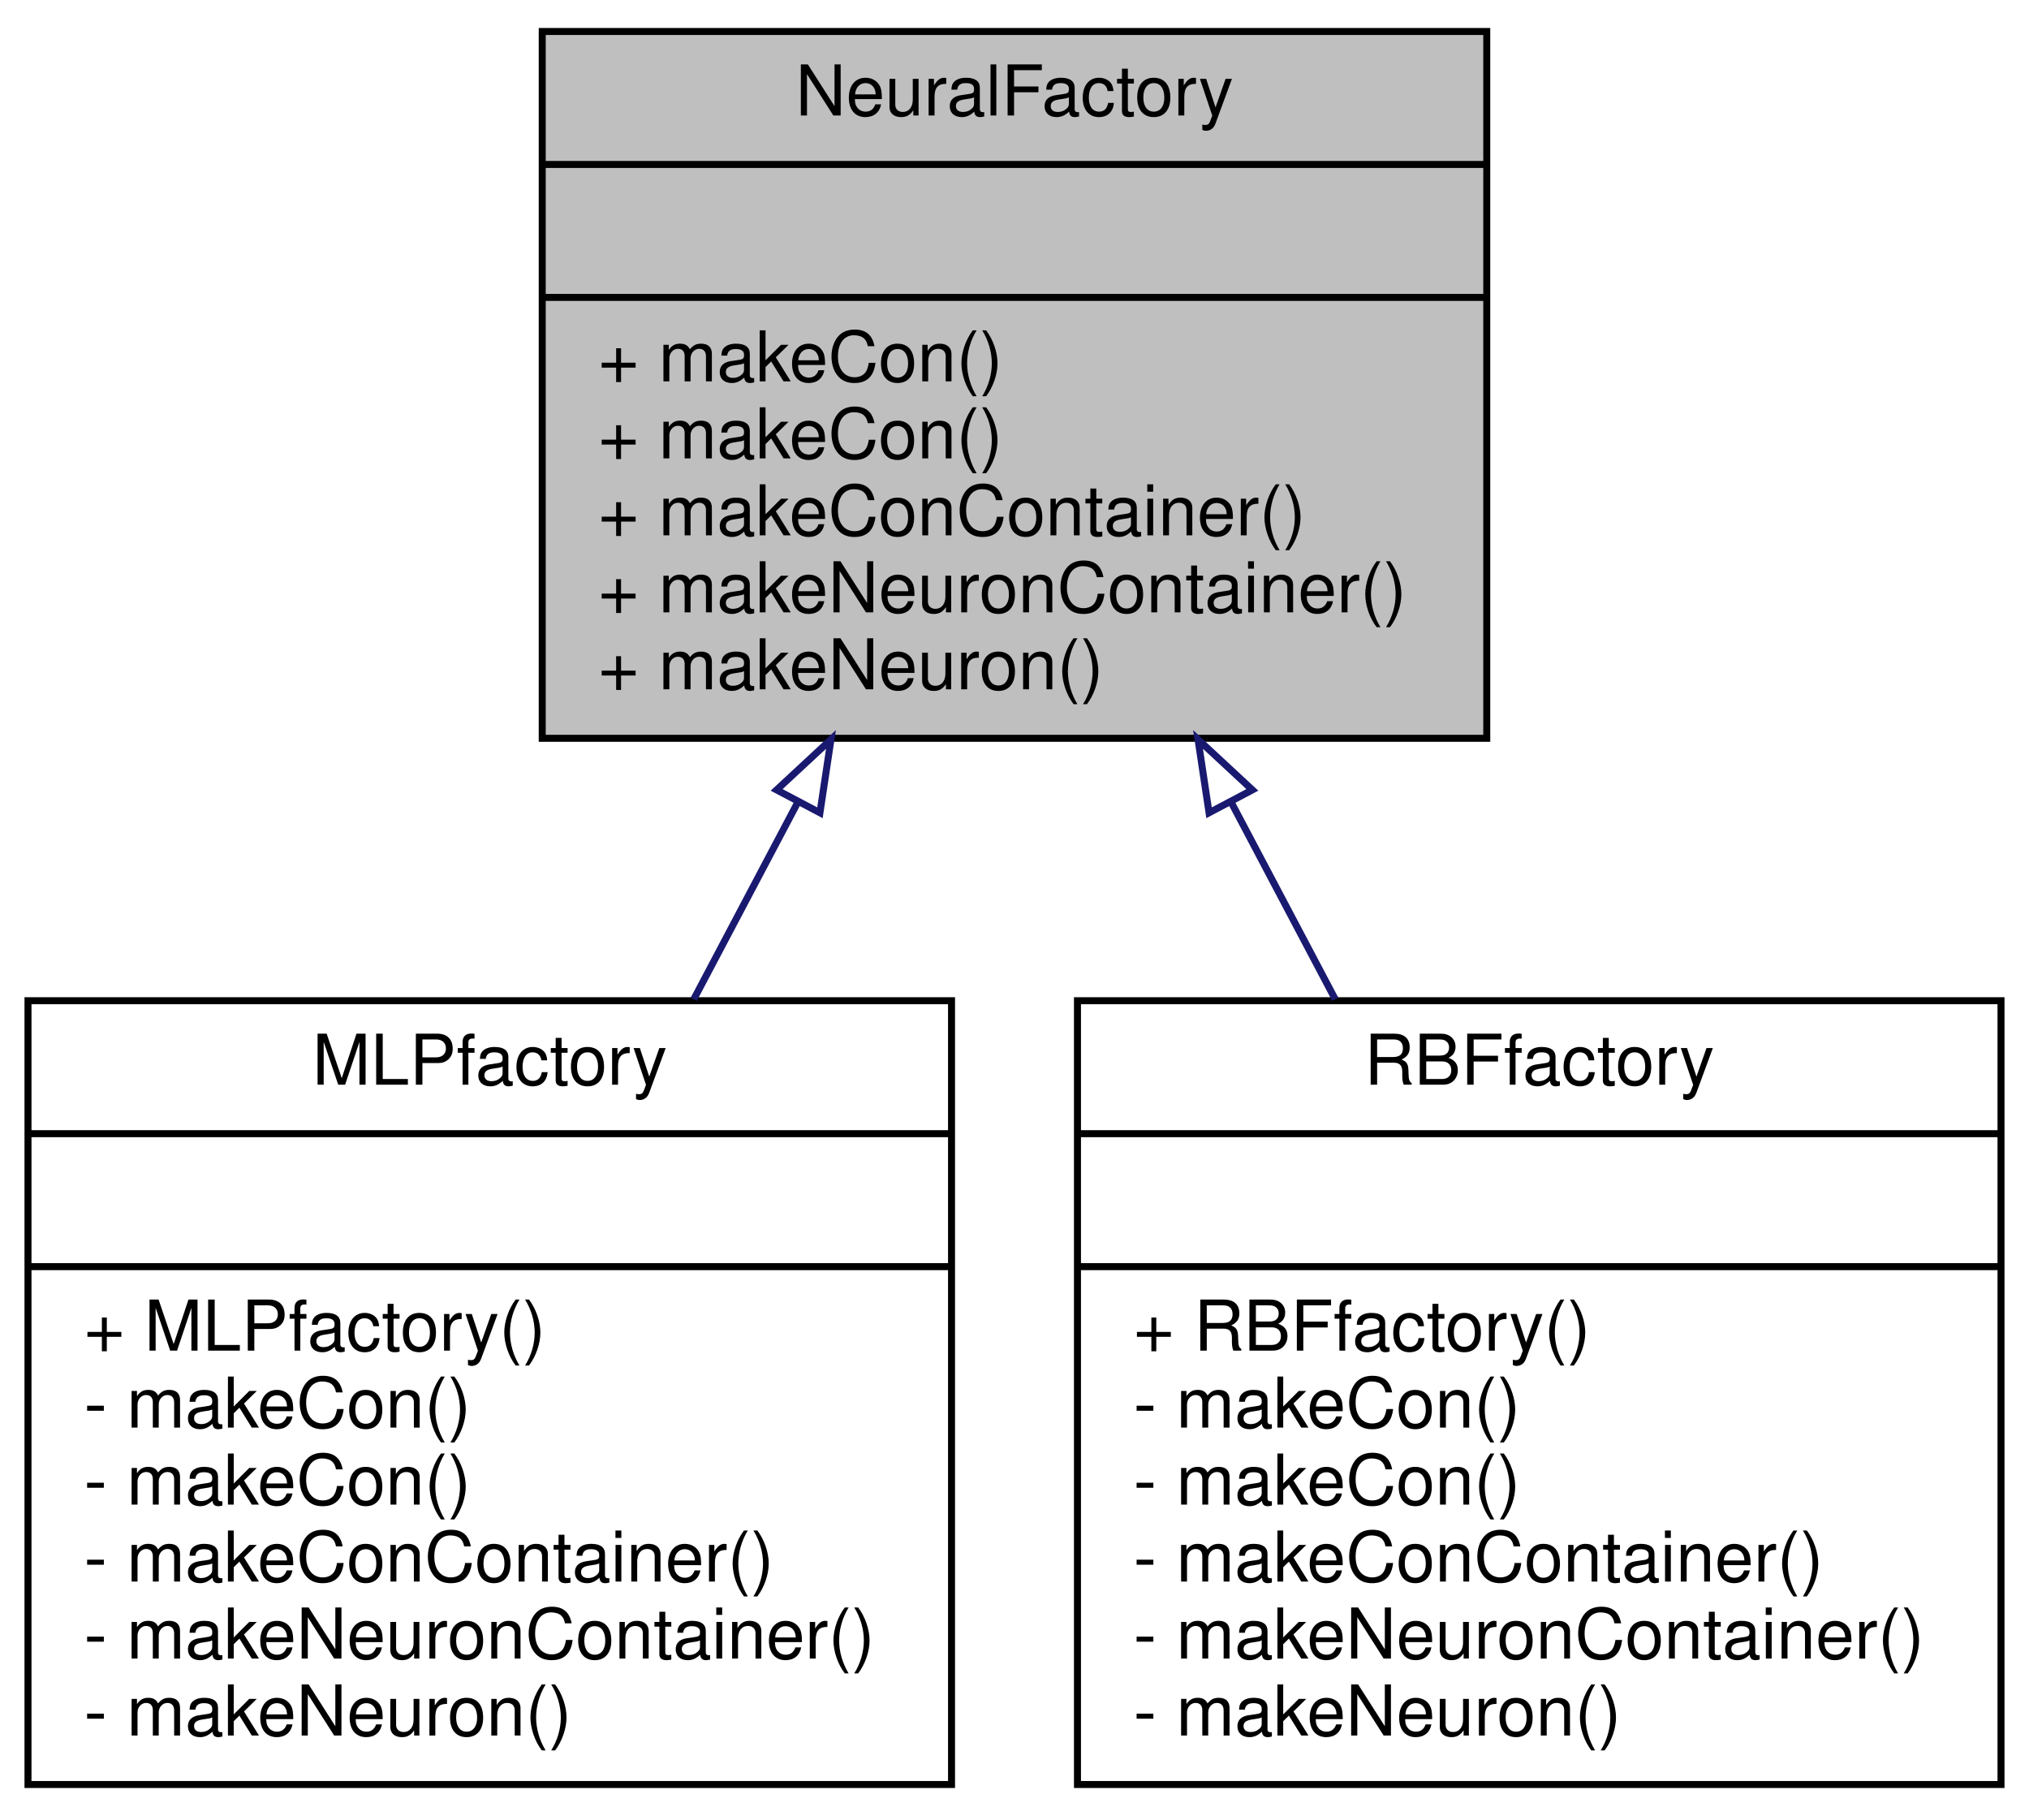
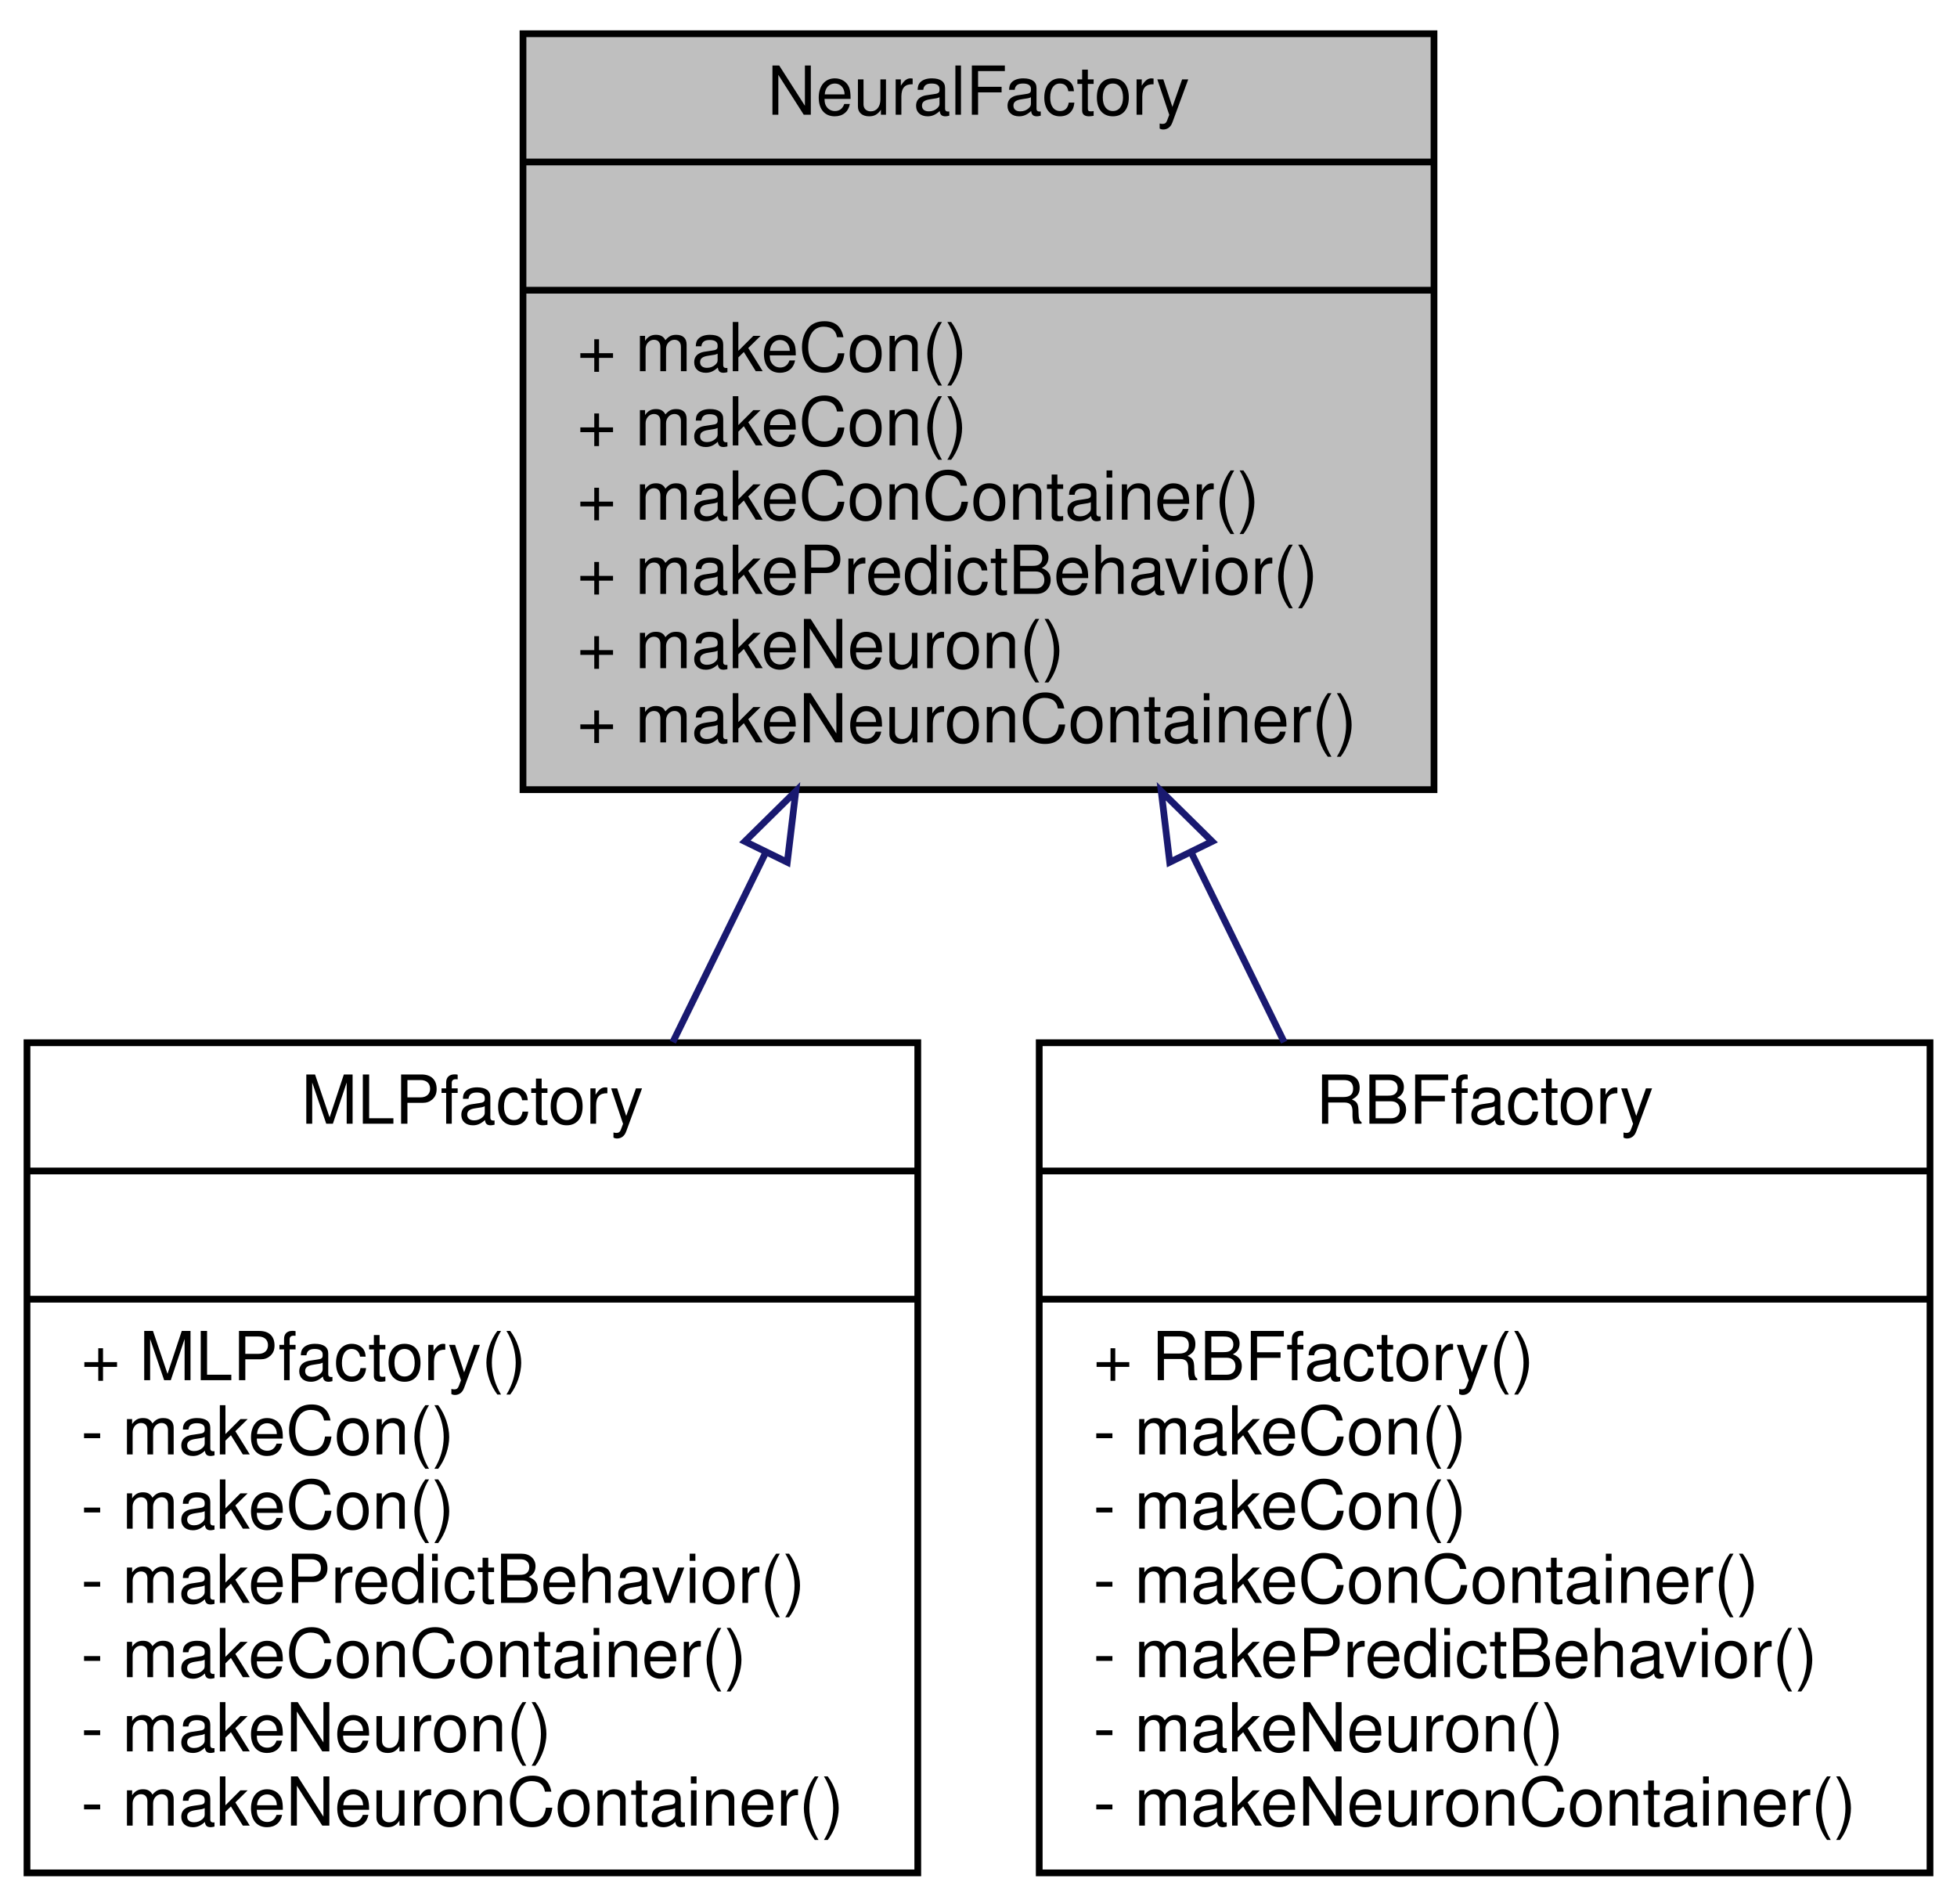
- <svg xmlns="http://www.w3.org/2000/svg" xmlns:xlink="http://www.w3.org/1999/xlink" width="290pt" height="260pt" viewBox="0.00 0.00 290.00 260.00">
-   <g id="graph1" class="graph" transform="scale(1 1) rotate(0) translate(4 256)">
-     <polygon fill="white" stroke="white" points="-4,5 -4,-256 287,-256 287,5 -4,5" />
+ <svg xmlns="http://www.w3.org/2000/svg" xmlns:xlink="http://www.w3.org/1999/xlink" width="290pt" height="282pt" viewBox="0.00 0.00 290.00 282.00">
+   <g id="graph1" class="graph" transform="scale(1 1) rotate(0) translate(4 278)">
+     <polygon fill="white" stroke="white" points="-4,5 -4,-278 287,-278 287,5 -4,5" />
    <g id="node1" class="node">
-       <polygon fill="#bfbfbf" stroke="black" points="73.5,-150.5 73.5,-251.5 208.5,-251.5 208.5,-150.5 73.5,-150.5" />
-       <text text-anchor="middle" x="141" y="-239.5" font-family="Helvetica,sans-Serif" font-size="10.00">NeuralFactory</text>
-       <polyline fill="none" stroke="black" points="73.5,-232.5 208.5,-232.5 " />
-       <text text-anchor="middle" x="141" y="-220.5" font-family="Helvetica,sans-Serif" font-size="10.00"> </text>
-       <polyline fill="none" stroke="black" points="73.5,-213.5 208.5,-213.5 " />
-       <text text-anchor="start" x="81.5" y="-201.5" font-family="Helvetica,sans-Serif" font-size="10.00">+ makeCon()</text>
-       <text text-anchor="start" x="81.5" y="-190.5" font-family="Helvetica,sans-Serif" font-size="10.00">+ makeCon()</text>
-       <text text-anchor="start" x="81.5" y="-179.5" font-family="Helvetica,sans-Serif" font-size="10.00">+ makeConContainer()</text>
-       <text text-anchor="start" x="81.5" y="-168.5" font-family="Helvetica,sans-Serif" font-size="10.00">+ makeNeuronContainer()</text>
-       <text text-anchor="start" x="81.5" y="-157.5" font-family="Helvetica,sans-Serif" font-size="10.00">+ makeNeuron()</text>
+       <polygon fill="#bfbfbf" stroke="black" points="73.5,-161 73.5,-273 208.5,-273 208.5,-161 73.5,-161" />
+       <text text-anchor="middle" x="141" y="-261" font-family="Helvetica,sans-Serif" font-size="10.00">NeuralFactory</text>
+       <polyline fill="none" stroke="black" points="73.5,-254 208.5,-254 " />
+       <text text-anchor="middle" x="141" y="-242" font-family="Helvetica,sans-Serif" font-size="10.00"> </text>
+       <polyline fill="none" stroke="black" points="73.5,-235 208.5,-235 " />
+       <text text-anchor="start" x="81.5" y="-223" font-family="Helvetica,sans-Serif" font-size="10.00">+ makeCon()</text>
+       <text text-anchor="start" x="81.5" y="-212" font-family="Helvetica,sans-Serif" font-size="10.00">+ makeCon()</text>
+       <text text-anchor="start" x="81.5" y="-201" font-family="Helvetica,sans-Serif" font-size="10.00">+ makeConContainer()</text>
+       <text text-anchor="start" x="81.5" y="-190" font-family="Helvetica,sans-Serif" font-size="10.00">+ makePredictBehavior()</text>
+       <text text-anchor="start" x="81.5" y="-179" font-family="Helvetica,sans-Serif" font-size="10.00">+ makeNeuron()</text>
+       <text text-anchor="start" x="81.5" y="-168" font-family="Helvetica,sans-Serif" font-size="10.00">+ makeNeuronContainer()</text>
    </g>
    <g id="node3" class="node">
      <a xlink:href="class_m_l_pfactory.html" target="_top" xlink:title="class MLPfactory -">
-         <polygon fill="white" stroke="black" points="0,-1 0,-113 132,-113 132,-1 0,-1" />
-         <text text-anchor="middle" x="66" y="-101" font-family="Helvetica,sans-Serif" font-size="10.00">MLPfactory</text>
-         <polyline fill="none" stroke="black" points="0,-94 132,-94 " />
-         <text text-anchor="middle" x="66" y="-82" font-family="Helvetica,sans-Serif" font-size="10.00"> </text>
-         <polyline fill="none" stroke="black" points="0,-75 132,-75 " />
-         <text text-anchor="start" x="8" y="-63" font-family="Helvetica,sans-Serif" font-size="10.00">+ MLPfactory()</text>
-         <text text-anchor="start" x="8" y="-52" font-family="Helvetica,sans-Serif" font-size="10.00">- makeCon()</text>
-         <text text-anchor="start" x="8" y="-41" font-family="Helvetica,sans-Serif" font-size="10.00">- makeCon()</text>
-         <text text-anchor="start" x="8" y="-30" font-family="Helvetica,sans-Serif" font-size="10.00">- makeConContainer()</text>
-         <text text-anchor="start" x="8" y="-19" font-family="Helvetica,sans-Serif" font-size="10.00">- makeNeuronContainer()</text>
-         <text text-anchor="start" x="8" y="-8" font-family="Helvetica,sans-Serif" font-size="10.00">- makeNeuron()</text>
+         <polygon fill="white" stroke="black" points="0,-0.5 0,-123.5 132,-123.5 132,-0.5 0,-0.5" />
+         <text text-anchor="middle" x="66" y="-111.5" font-family="Helvetica,sans-Serif" font-size="10.00">MLPfactory</text>
+         <polyline fill="none" stroke="black" points="0,-104.5 132,-104.5 " />
+         <text text-anchor="middle" x="66" y="-92.5" font-family="Helvetica,sans-Serif" font-size="10.00"> </text>
+         <polyline fill="none" stroke="black" points="0,-85.5 132,-85.5 " />
+         <text text-anchor="start" x="8" y="-73.5" font-family="Helvetica,sans-Serif" font-size="10.00">+ MLPfactory()</text>
+         <text text-anchor="start" x="8" y="-62.5" font-family="Helvetica,sans-Serif" font-size="10.00">- makeCon()</text>
+         <text text-anchor="start" x="8" y="-51.5" font-family="Helvetica,sans-Serif" font-size="10.00">- makeCon()</text>
+         <text text-anchor="start" x="8" y="-40.5" font-family="Helvetica,sans-Serif" font-size="10.00">- makePredictBehavior()</text>
+         <text text-anchor="start" x="8" y="-29.5" font-family="Helvetica,sans-Serif" font-size="10.00">- makeConContainer()</text>
+         <text text-anchor="start" x="8" y="-18.5" font-family="Helvetica,sans-Serif" font-size="10.00">- makeNeuron()</text>
+         <text text-anchor="start" x="8" y="-7.5" font-family="Helvetica,sans-Serif" font-size="10.00">- makeNeuronContainer()</text>
      </a>
    </g>
    <g id="edge2" class="edge">
-       <path fill="none" stroke="midnightblue" d="M110.093,-141.483C105.154,-132.132 100.058,-122.483 95.161,-113.212" />
-       <polygon fill="none" stroke="midnightblue" points="107.003,-143.127 114.769,-150.335 113.193,-139.858 107.003,-143.127" />
+       <path fill="none" stroke="midnightblue" d="M109.426,-151.589C104.879,-142.312 100.212,-132.792 95.703,-123.593" />
+       <polygon fill="none" stroke="midnightblue" points="106.379,-153.325 113.923,-160.763 112.664,-150.244 106.379,-153.325" />
    </g>
    <g id="node5" class="node">
      <a xlink:href="class_r_b_ffactory.html" target="_top" xlink:title="class RBFfactory -">
-         <polygon fill="white" stroke="black" points="150,-1 150,-113 282,-113 282,-1 150,-1" />
-         <text text-anchor="middle" x="216" y="-101" font-family="Helvetica,sans-Serif" font-size="10.00">RBFfactory</text>
-         <polyline fill="none" stroke="black" points="150,-94 282,-94 " />
-         <text text-anchor="middle" x="216" y="-82" font-family="Helvetica,sans-Serif" font-size="10.00"> </text>
-         <polyline fill="none" stroke="black" points="150,-75 282,-75 " />
-         <text text-anchor="start" x="158" y="-63" font-family="Helvetica,sans-Serif" font-size="10.00">+ RBFfactory()</text>
-         <text text-anchor="start" x="158" y="-52" font-family="Helvetica,sans-Serif" font-size="10.00">- makeCon()</text>
-         <text text-anchor="start" x="158" y="-41" font-family="Helvetica,sans-Serif" font-size="10.00">- makeCon()</text>
-         <text text-anchor="start" x="158" y="-30" font-family="Helvetica,sans-Serif" font-size="10.00">- makeConContainer()</text>
-         <text text-anchor="start" x="158" y="-19" font-family="Helvetica,sans-Serif" font-size="10.00">- makeNeuronContainer()</text>
-         <text text-anchor="start" x="158" y="-8" font-family="Helvetica,sans-Serif" font-size="10.00">- makeNeuron()</text>
+         <polygon fill="white" stroke="black" points="150,-0.5 150,-123.5 282,-123.5 282,-0.5 150,-0.5" />
+         <text text-anchor="middle" x="216" y="-111.5" font-family="Helvetica,sans-Serif" font-size="10.00">RBFfactory</text>
+         <polyline fill="none" stroke="black" points="150,-104.5 282,-104.5 " />
+         <text text-anchor="middle" x="216" y="-92.5" font-family="Helvetica,sans-Serif" font-size="10.00"> </text>
+         <polyline fill="none" stroke="black" points="150,-85.5 282,-85.5 " />
+         <text text-anchor="start" x="158" y="-73.5" font-family="Helvetica,sans-Serif" font-size="10.00">+ RBFfactory()</text>
+         <text text-anchor="start" x="158" y="-62.5" font-family="Helvetica,sans-Serif" font-size="10.00">- makeCon()</text>
+         <text text-anchor="start" x="158" y="-51.5" font-family="Helvetica,sans-Serif" font-size="10.00">- makeCon()</text>
+         <text text-anchor="start" x="158" y="-40.5" font-family="Helvetica,sans-Serif" font-size="10.00">- makeConContainer()</text>
+         <text text-anchor="start" x="158" y="-29.5" font-family="Helvetica,sans-Serif" font-size="10.00">- makePredictBehavior()</text>
+         <text text-anchor="start" x="158" y="-18.5" font-family="Helvetica,sans-Serif" font-size="10.00">- makeNeuron()</text>
+         <text text-anchor="start" x="158" y="-7.5" font-family="Helvetica,sans-Serif" font-size="10.00">- makeNeuronContainer()</text>
      </a>
    </g>
    <g id="edge4" class="edge">
-       <path fill="none" stroke="midnightblue" d="M171.907,-141.483C176.846,-132.132 181.942,-122.483 186.839,-113.212" />
-       <polygon fill="none" stroke="midnightblue" points="168.807,-139.858 167.231,-150.335 174.997,-143.127 168.807,-139.858" />
+       <path fill="none" stroke="midnightblue" d="M172.574,-151.589C177.121,-142.312 181.788,-132.792 186.297,-123.593" />
+       <polygon fill="none" stroke="midnightblue" points="169.336,-150.244 168.077,-160.763 175.621,-153.325 169.336,-150.244" />
    </g>
  </g>
</svg>
